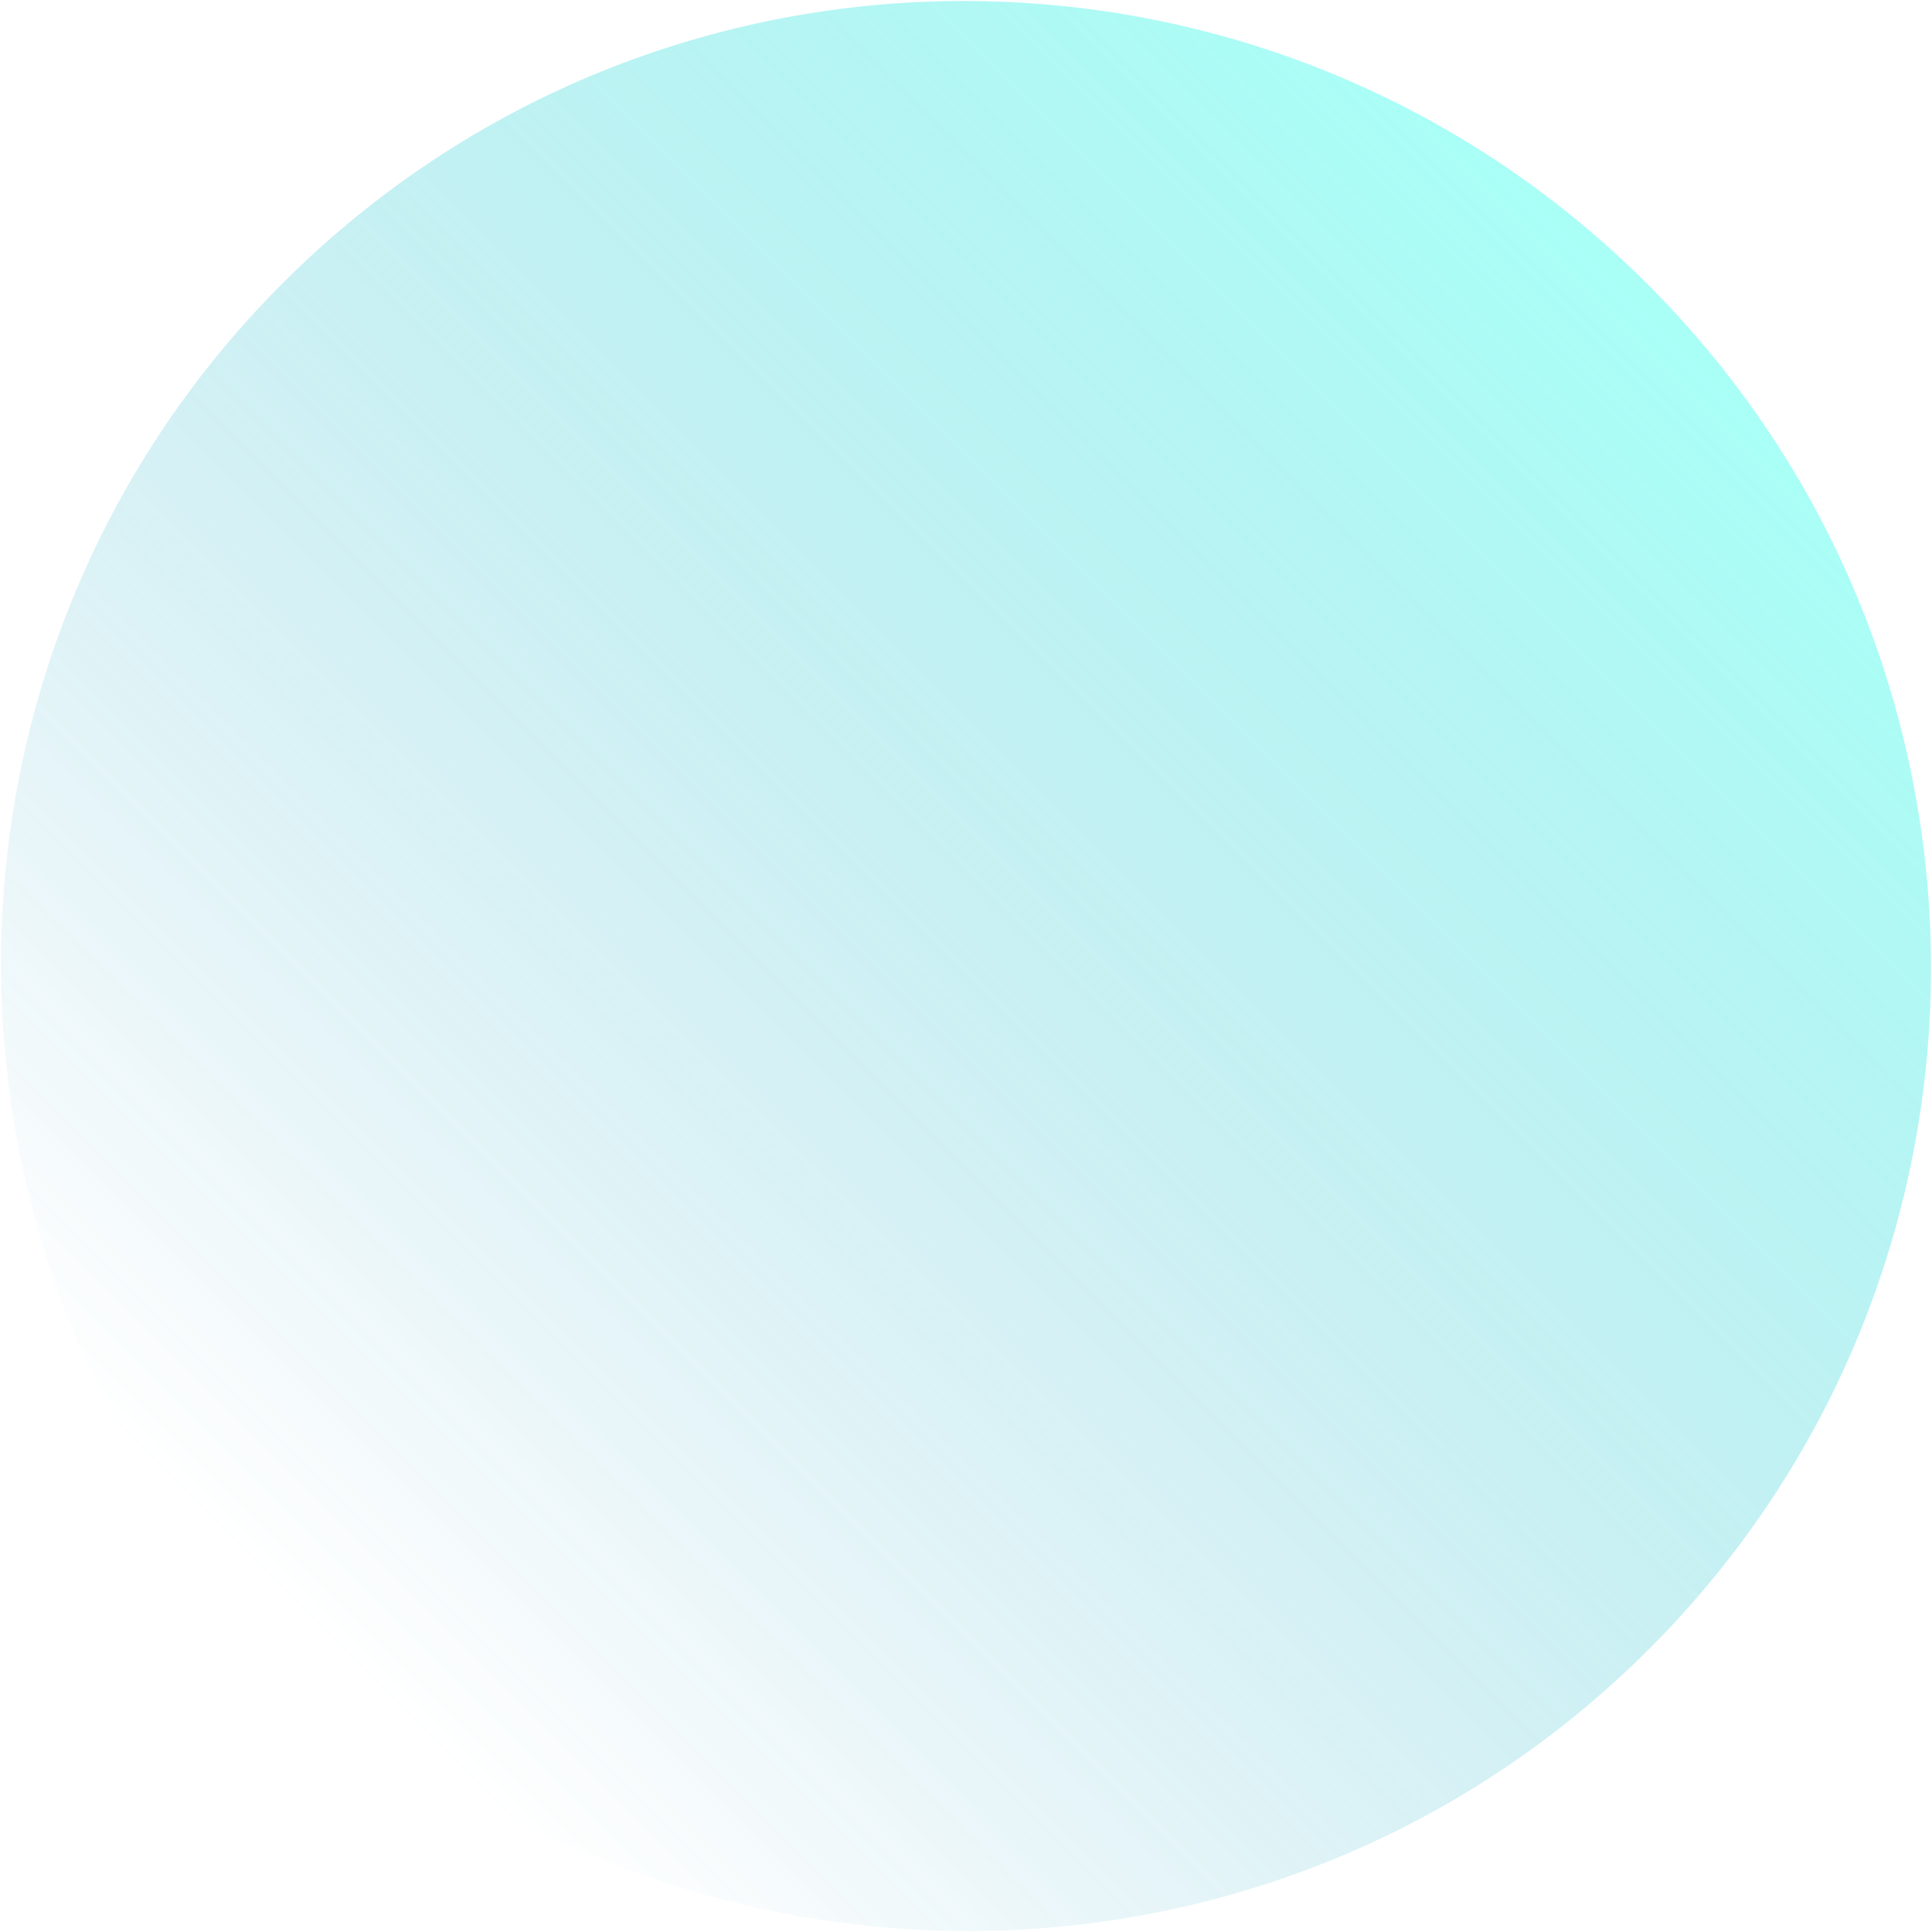
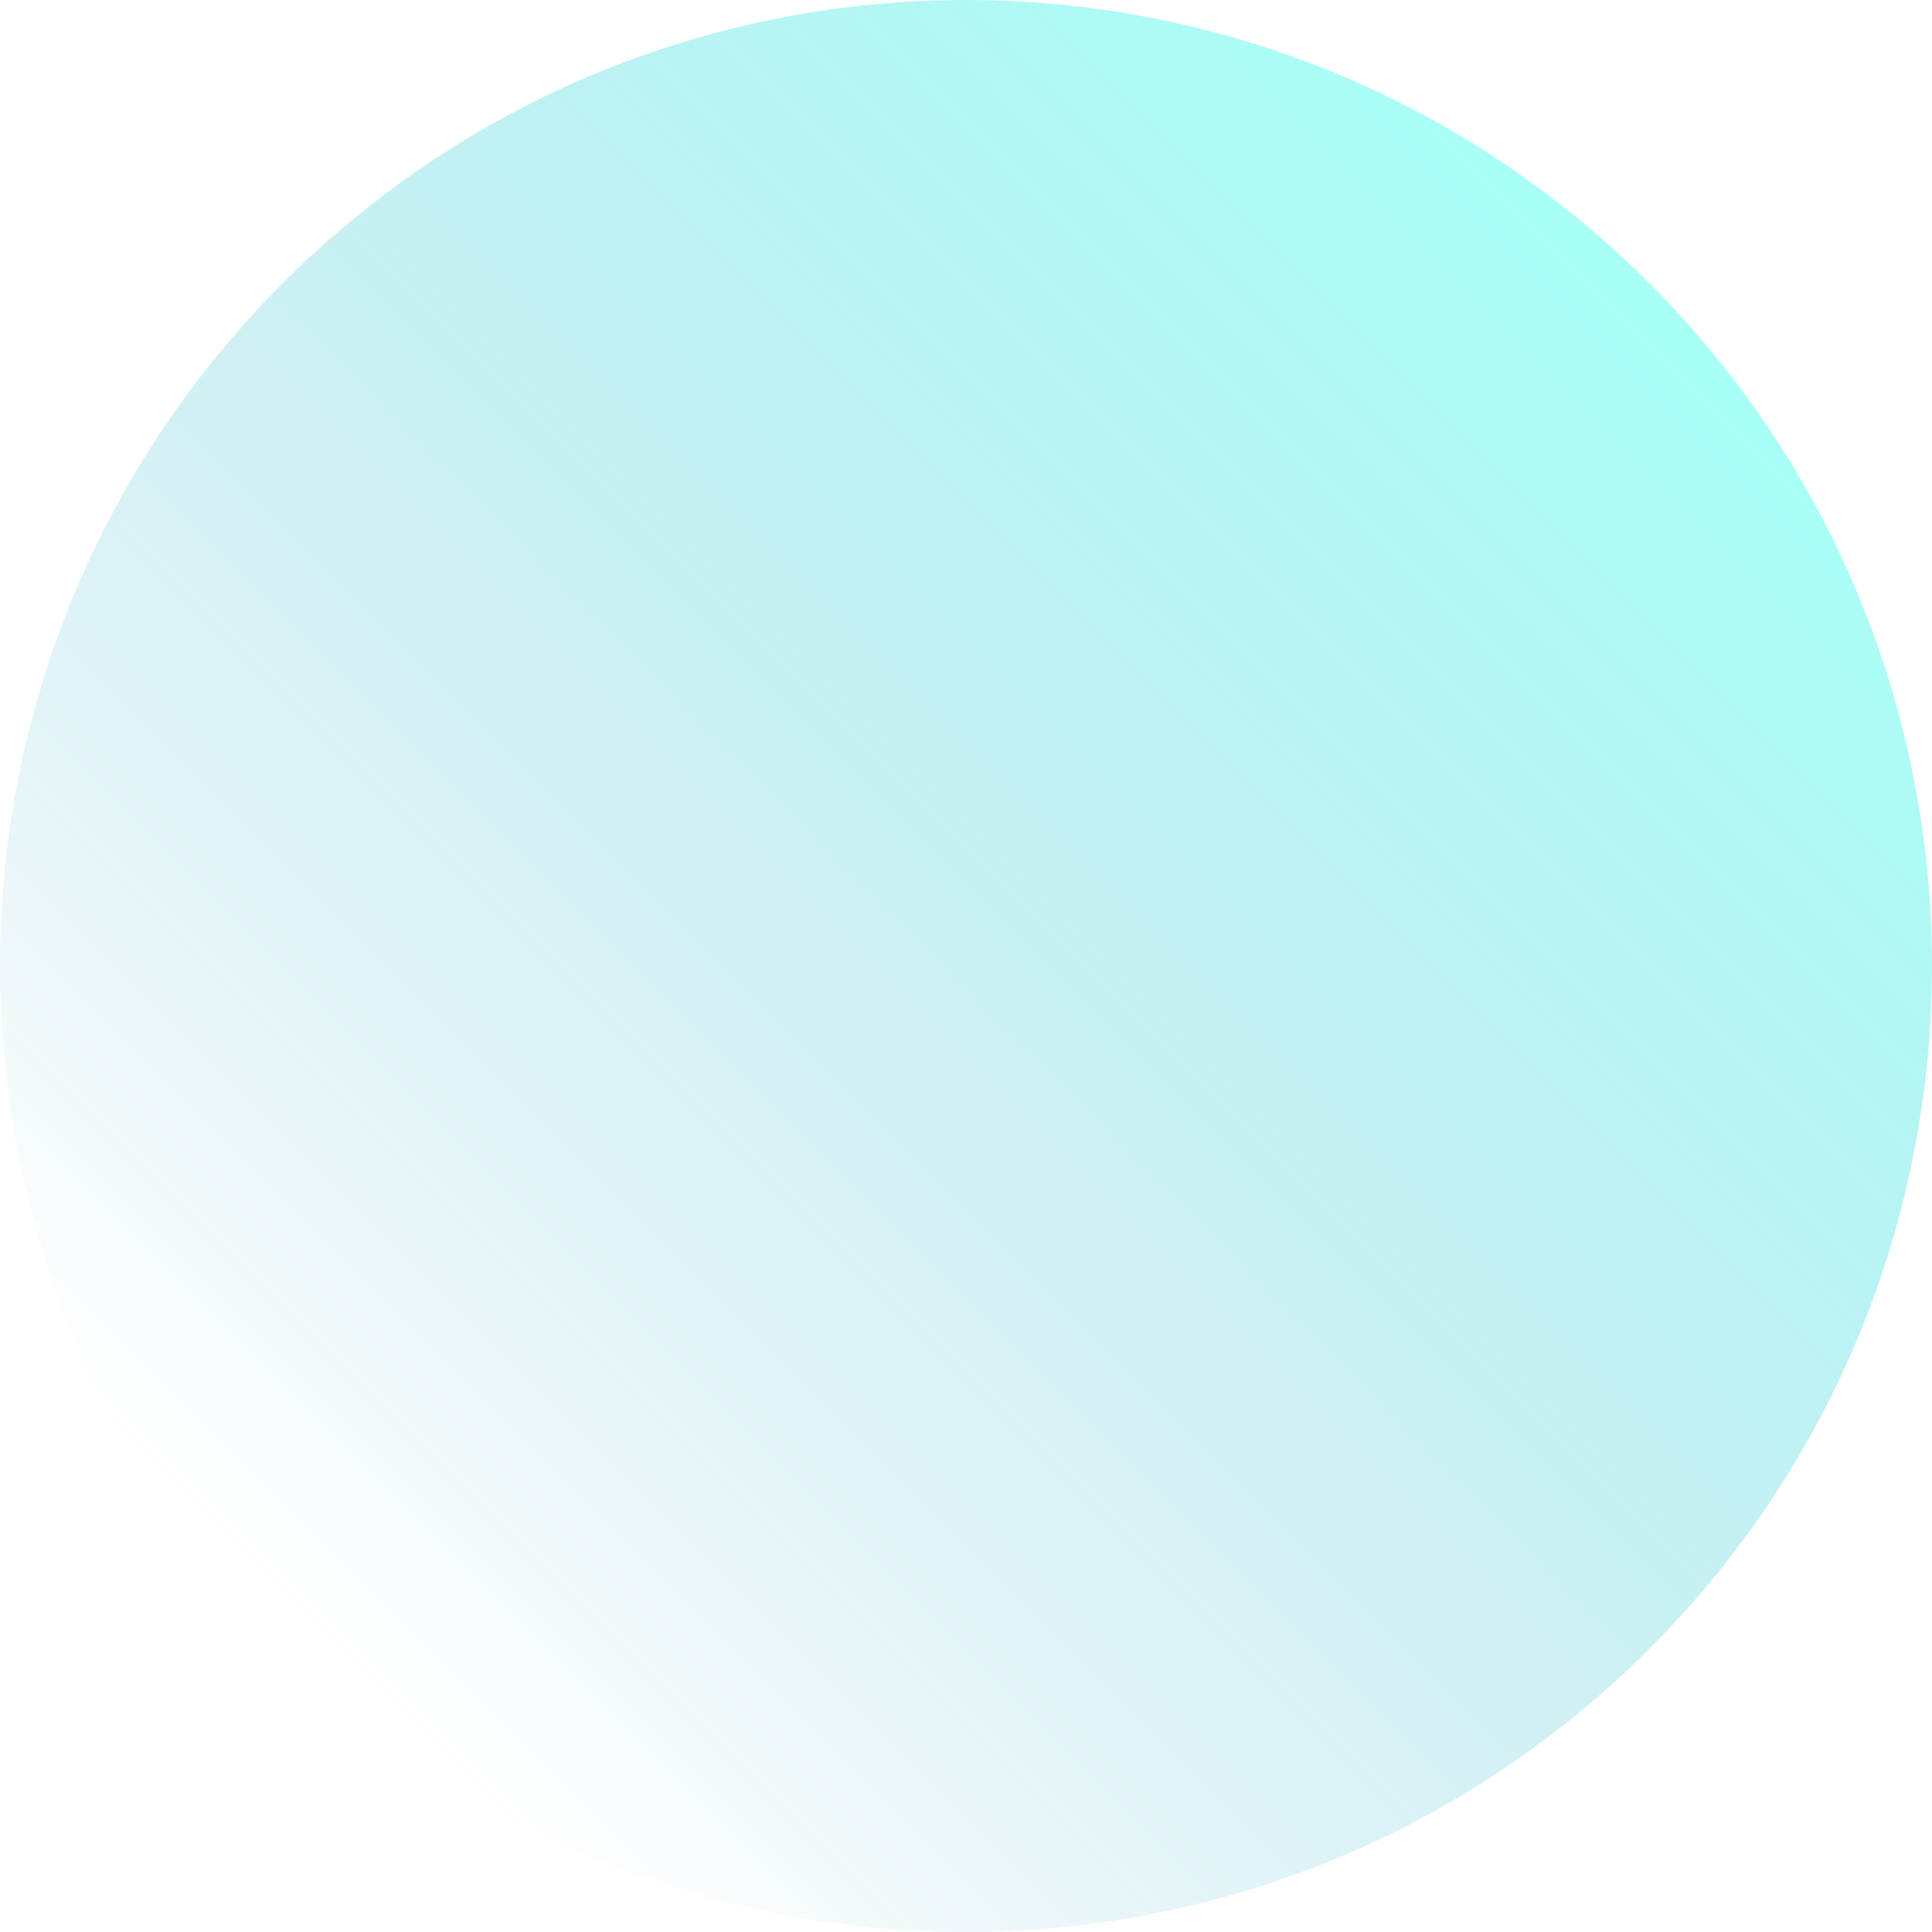
<svg xmlns="http://www.w3.org/2000/svg" width="978" height="978">
  <defs>
    <linearGradient x1="50%" y1=".779%" x2="50%" y2="100%" id="a">
      <stop stop-color="#0989B4" stop-opacity="0" offset="0%" />
      <stop stop-color="#53FFEE" offset="99.94%" />
    </linearGradient>
  </defs>
-   <ellipse fill="url(#a)" transform="rotate(-135 489 489)" cx="489" cy="489" rx="489" ry="488" fill-rule="evenodd" opacity=".5" />
+   <ellipse fill="url(#a)" transform="rotate(-135 489 489)" cx="50%" cy="50%" rx="50%" ry="50%" fill-rule="evenodd" opacity=".5" />
</svg>
